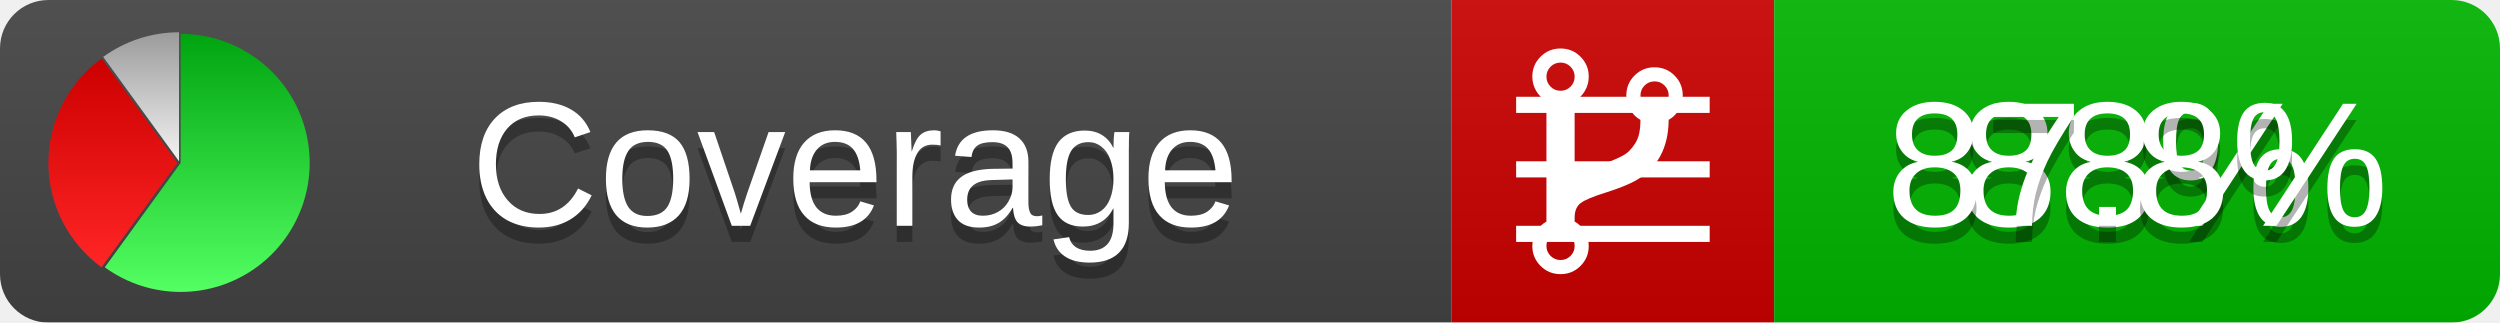
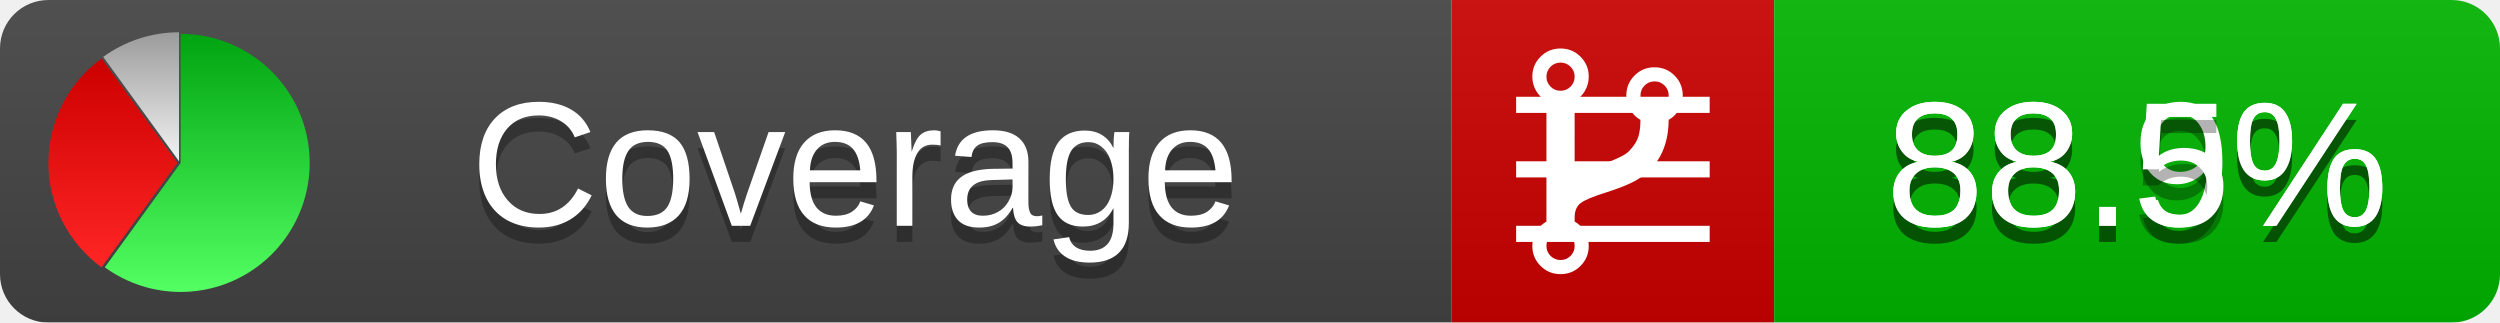
<svg xmlns="http://www.w3.org/2000/svg" xmlns:xlink="http://www.w3.org/1999/xlink" width="155" height="20">
  <style type="text/css">
          
            @keyframes fadeout {
              0 % { visibility: visible; opacity: 1; }
              40% { visibility: visible; opacity: 1; }
              50% { visibility: hidden; opacity: 0; }
              90% { visibility: hidden; opacity: 0; }
              100% { visibility: visible; opacity: 1; }
            }
            @keyframes fadein {
              0% { visibility: hidden; opacity: 0; }
              40% { visibility: hidden; opacity: 0; }
              50% { visibility: visible; opacity: 1; }
              90% { visibility: visible; opacity: 1; }
              100% { visibility: hidden; opacity: 0; }
            }
            .linecoverage {
                animation-duration: 10s;
                animation-name: fadeout;
                animation-iteration-count: infinite;
            }
            .branchcoverage {
                animation-duration: 10s;
                animation-name: fadein;
                animation-iteration-count: infinite;
            }
          
    </style>
  <defs>
    <linearGradient id="gradient" x2="0" y2="100%">
      <stop offset="0" stop-color="#bbb" stop-opacity=".1" />
      <stop offset="1" stop-opacity=".1" />
    </linearGradient>
    <linearGradient id="green" x2="0" y2="100%">
      <stop offset="0" stop-color="#00A410" />
      <stop offset="1" stop-color="#53FF63" />
    </linearGradient>
    <linearGradient id="red" x2="0" y2="100%">
      <stop offset="0" stop-color="#C00" />
      <stop offset="1" stop-color="#FF2525" />
    </linearGradient>
    <linearGradient id="gray" x2="0" y2="100%">
      <stop offset="0" stop-color="#9B9B9B" />
      <stop offset="1" stop-color="#F3F3F3" />
    </linearGradient>
    <mask id="mask">
      <rect width="155" height="20" rx="3" fill="#fff" />
    </mask>
    <g id="icon">
      <path style="fill:url(#green);" d="M205,202.5 l0,-200 a200,200 0 1,1 -117.558,361.803 z" />
      <path style="fill:url(#red);" d="M200,202.5 l-117.558,161.803 a200,200 0 0,1 0,-323.607 z" />
      <path style="fill:url(#gray);" d="M202.5,200 l-117.558,-161.803 a200,200 0 0,1 117.558,-38.196 z" />
    </g>
  </defs>
  <g mask="url(#mask)">
    <rect x="0" y="0" width="90" height="20" fill="#444" />
    <rect x="90" y="0" width="20" height="20" fill="#c00" />
    <rect x="110" y="0" width="45" height="20" fill="#00B600" />
    <rect x="0" y="0" width="155" height="20" fill="url(#gradient)" />
  </g>
  <g>
    <path class="linecoverage" stroke="#fff" d="M94 6.5 h12 M94 10.5 h12 M94 14.5 h12" />
    <path class="branchcoverage" fill="#fff" d="m 97.628,15.247 q 0,-0.364 -0.255,-0.619 -0.255,-0.255 -0.619,-0.255 -0.364,0 -0.619,0.255 -0.255,0.255 -0.255,0.619 0,0.364 0.255,0.619 0.255,0.255 0.619,0.255 0.364,0 0.619,-0.255 0.255,-0.255 0.255,-0.619 z m 0,-10.493 q 0,-0.364 -0.255,-0.619 -0.255,-0.255 -0.619,-0.255 -0.364,0 -0.619,0.255 -0.255,0.255 -0.255,0.619 0,0.364 0.255,0.619 0.255,0.255 0.619,0.255 0.364,0 0.619,-0.255 0.255,-0.255 0.255,-0.619 z m 5.83,1.166 q 0,-0.364 -0.255,-0.619 -0.255,-0.255 -0.619,-0.255 -0.364,0 -0.619,0.255 -0.255,0.255 -0.255,0.619 0,0.364 0.255,0.619 0.255,0.255 0.619,0.255 0.364,0 0.619,-0.255 0.255,-0.255 0.255,-0.619 z m 0.874,0 q 0,0.474 -0.237,0.879 -0.237,0.405 -0.638,0.633 -0.018,2.614 -2.059,3.771 -0.619,0.346 -1.849,0.738 -1.166,0.364 -1.544,0.647 -0.378,0.282 -0.378,0.911 l 0,0.237 q 0.401,0.228 0.638,0.633 0.237,0.405 0.237,0.879 0,0.729 -0.51,1.239 -0.51,0.51 -1.239,0.51 -0.729,0 -1.239,-0.51 -0.51,-0.51 -0.51,-1.239 0,-0.474 0.237,-0.879 0.237,-0.405 0.638,-0.633 l 0,-7.469 q -0.401,-0.228 -0.638,-0.633 -0.237,-0.405 -0.237,-0.879 0,-0.729 0.51,-1.239 0.51,-0.51 1.239,-0.51 0.729,0 1.239,0.51 0.51,0.51 0.51,1.239 0,0.474 -0.237,0.879 -0.237,0.405 -0.638,0.633 l 0,4.527 q 0.492,-0.237 1.403,-0.519 0.501,-0.155 0.797,-0.269 0.296,-0.114 0.642,-0.282 0.346,-0.169 0.537,-0.36 0.191,-0.191 0.369,-0.465 0.178,-0.273 0.255,-0.633 0.077,-0.36 0.077,-0.833 -0.401,-0.228 -0.638,-0.633 -0.237,-0.405 -0.237,-0.879 0,-0.729 0.51,-1.239 0.51,-0.51 1.239,-0.51 0.729,0 1.239,0.51 0.51,0.51 0.51,1.239 z" />
  </g>
  <g fill="#fff" text-anchor="middle" font-family="Verdana,Arial,Geneva,sans-serif" font-size="11">
    <a xlink:href="https://github.com/danielpalme/ReportGenerator" target="_top">
      <use xlink:href="#icon" transform="translate(3,2) scale(.04)" />
    </a>
    <text x="53" y="15" fill="#010101" fill-opacity=".3">Coverage</text>
    <text x="53" y="14" fill="#fff">Coverage</text>
-     <text class="linecoverage" x="132.5" y="15" fill="#010101" fill-opacity=".3">88%</text>
-     <text class="linecoverage" x="132.5" y="14">88%</text>
-     <text class="branchcoverage" x="132.5" y="15" fill="#010101" fill-opacity=".3">87.8%</text>
-     <text class="branchcoverage" x="132.5" y="14">87.8%</text>
+     <text class="linecoverage" x="132.5" y="15" fill="#010101" fill-opacity=".3">88.9%</text>
+     <text class="linecoverage" x="132.5" y="14">88.9%</text>
+     <text class="branchcoverage" x="132.5" y="15" fill="#010101" fill-opacity=".3">88.5%</text>
+     <text class="branchcoverage" x="132.5" y="14">88.5%</text>
  </g>
  <g>
    <rect class="linecoverage" x="90" y="0" width="65" height="20" fill-opacity="0" />
    <rect class="branchcoverage" x="90" y="0" width="65" height="20" fill-opacity="0" />
  </g>
</svg>
